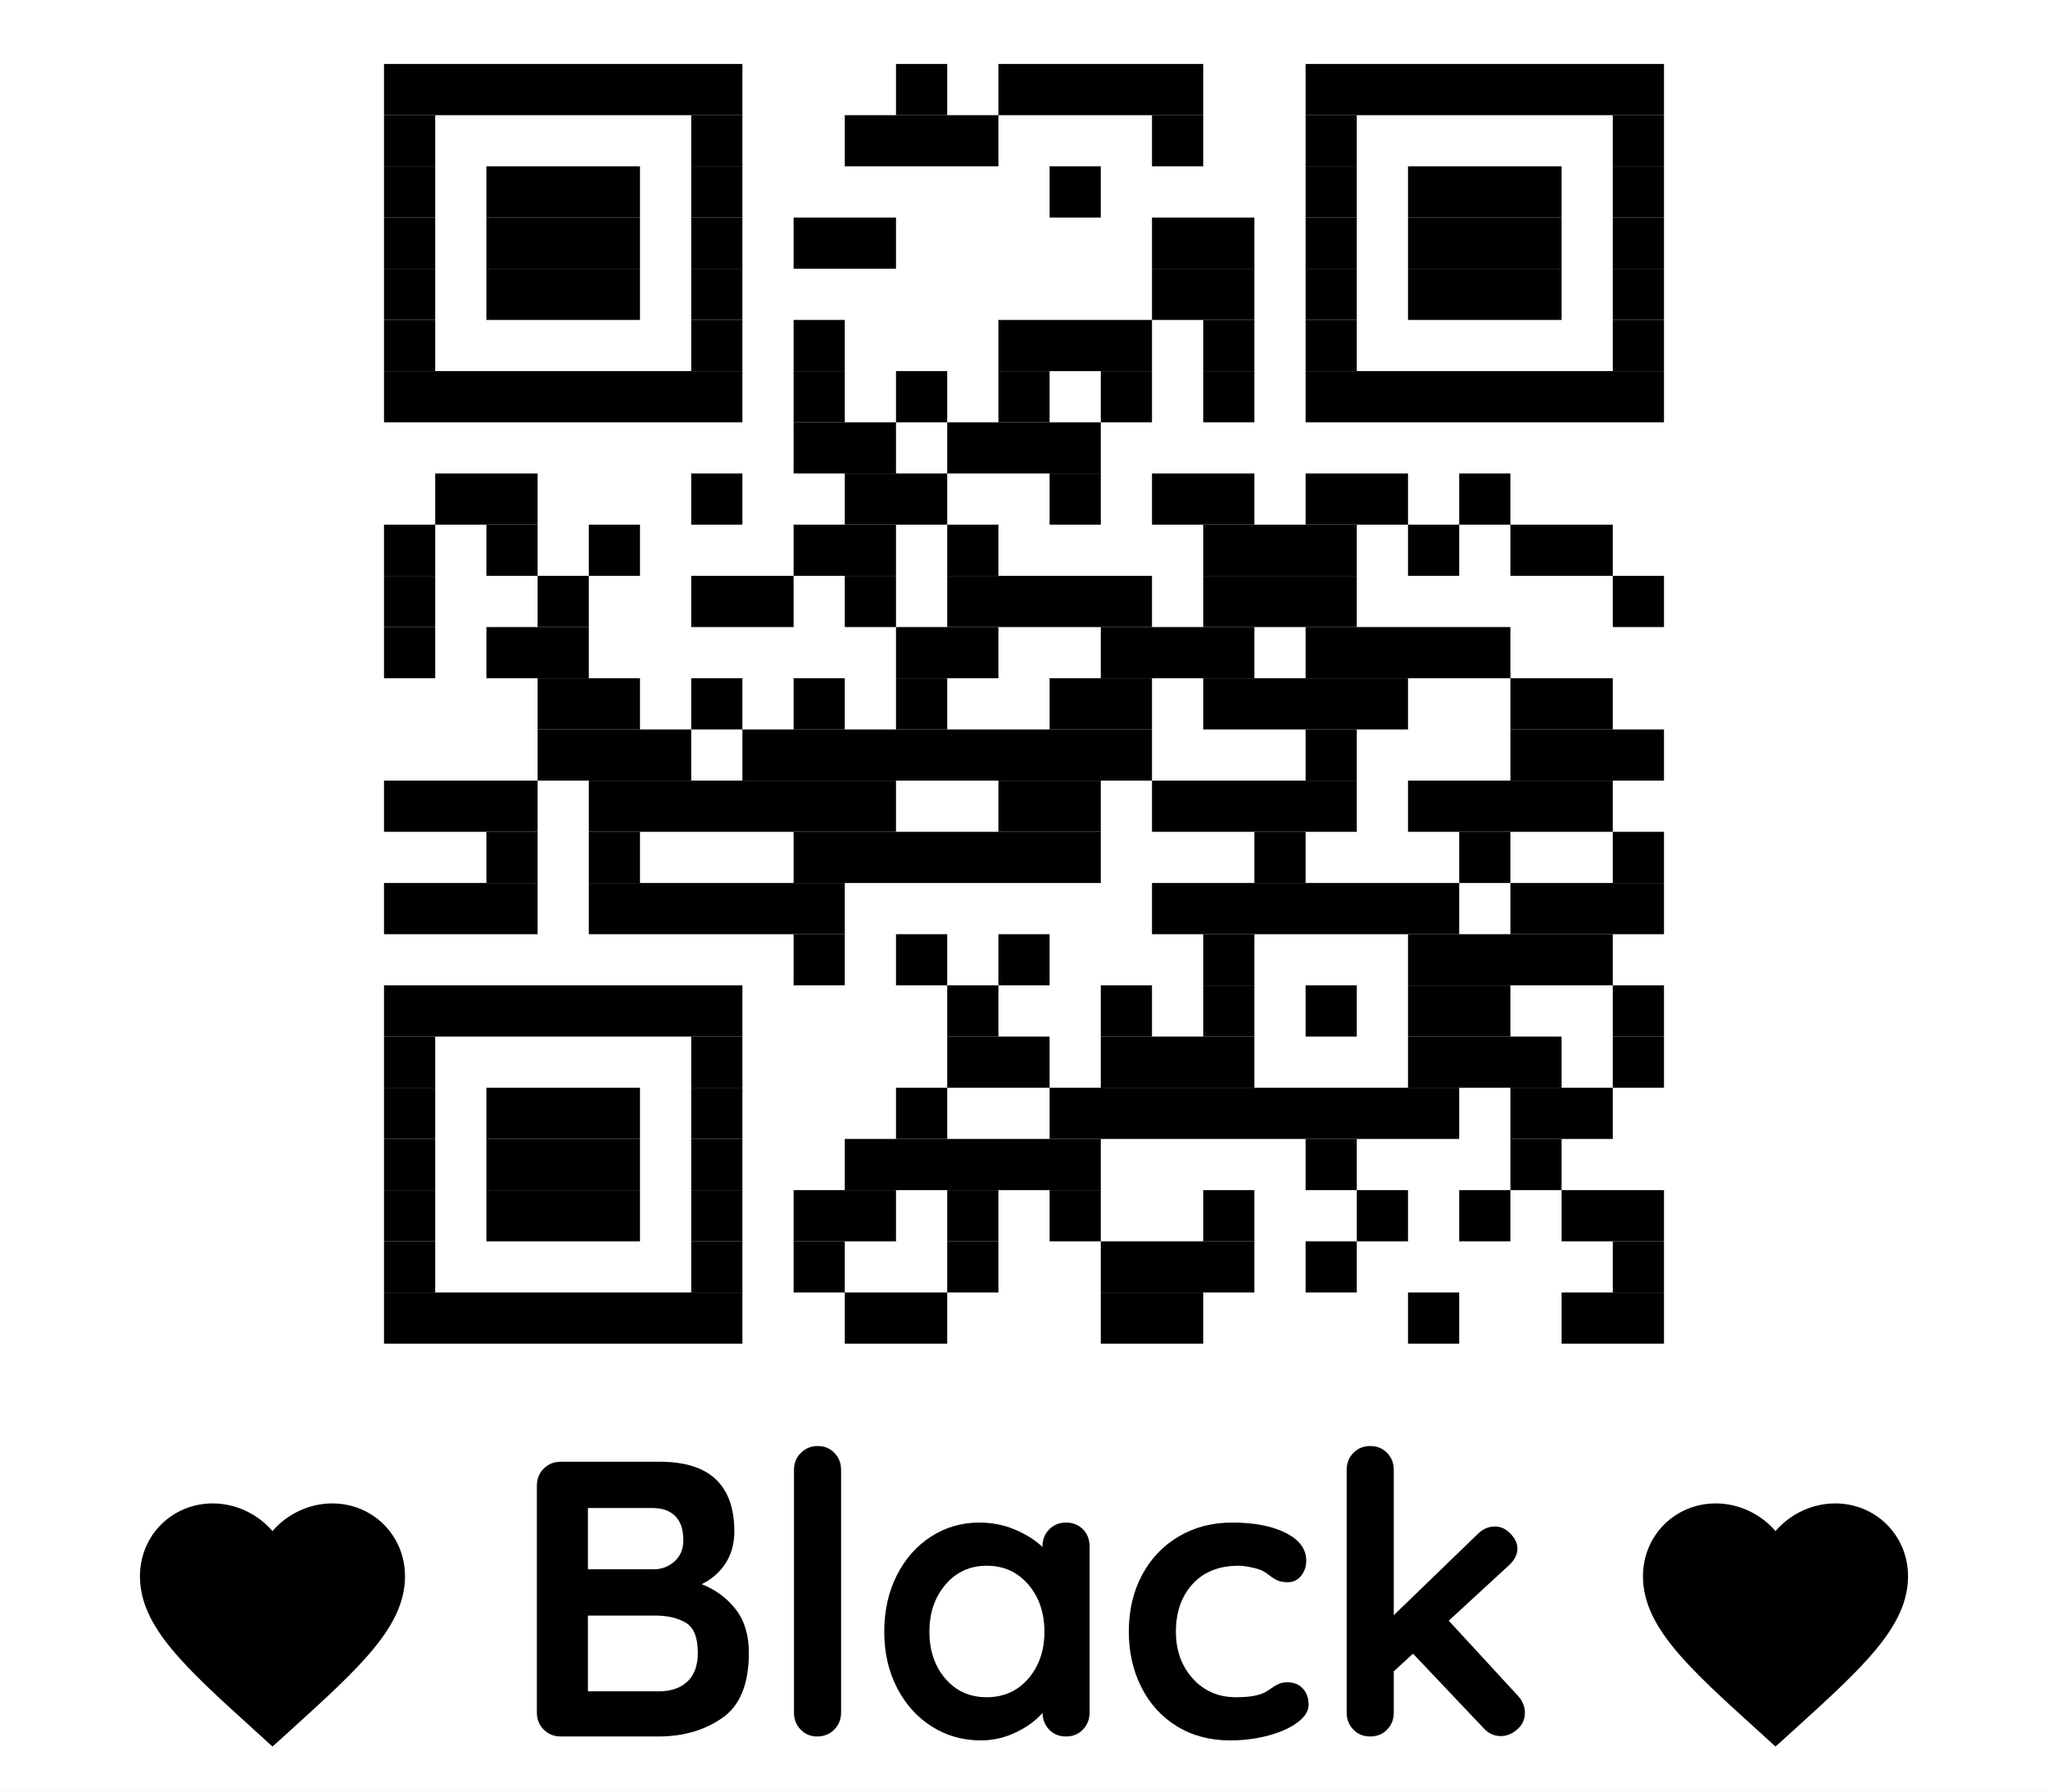
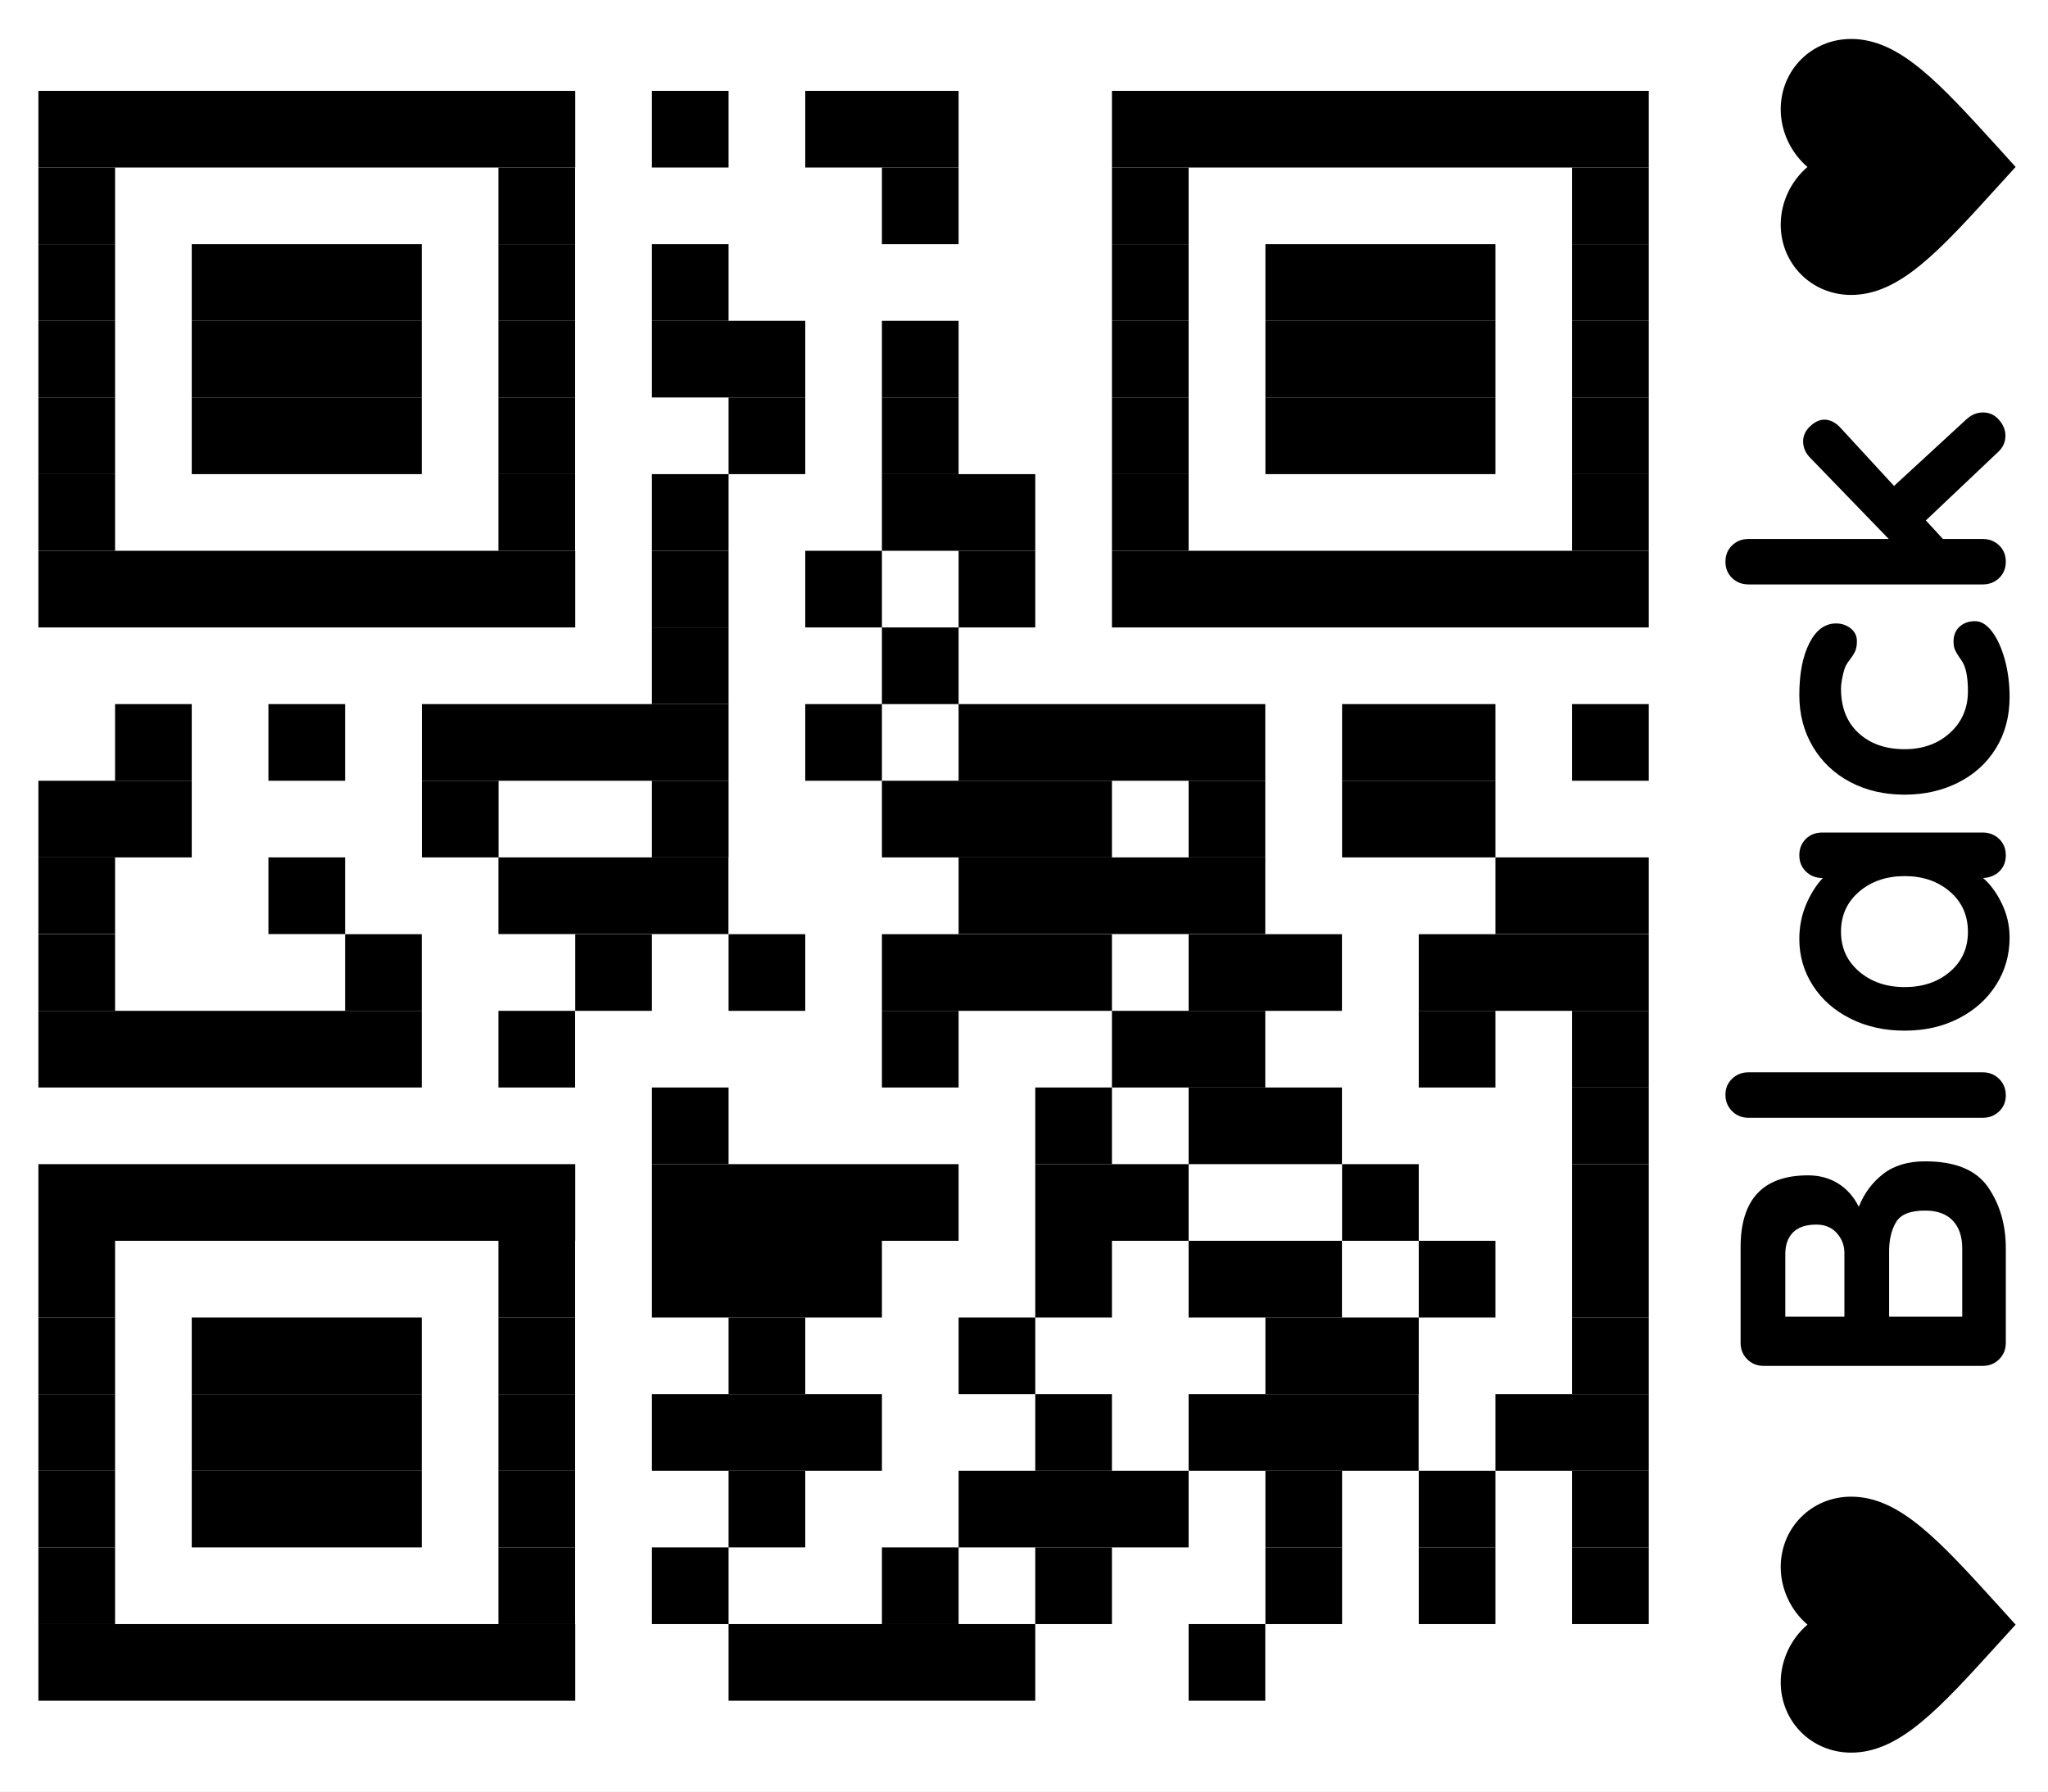
<svg xmlns="http://www.w3.org/2000/svg" width="16.0mm" height="14.0mm" viewBox="0 0 16.0 14.0">
  <rect width="16.0" height="14.0" fill="#fff" />
  <g id="qr" fill="#000">
-     <rect x="3" y="0.5" width="2.8" height="0.4" />
-     <rect x="7" y="0.5" width="0.4" height="0.4" />
-     <rect x="7.8" y="0.5" width="1.6" height="0.4" />
-     <rect x="10.2" y="0.5" width="2.8" height="0.4" />
-     <rect x="3" y="0.9" width="0.4" height="0.4" />
-     <rect x="5.4" y="0.9" width="0.4" height="0.4" />
-     <rect x="6.6" y="0.9" width="1.2" height="0.4" />
-     <rect x="9" y="0.9" width="0.4" height="0.4" />
-     <rect x="10.2" y="0.9" width="0.4" height="0.4" />
-     <rect x="12.6" y="0.9" width="0.4" height="0.4" />
-     <rect x="3" y="1.3" width="0.4" height="0.4" />
-     <rect x="3.8" y="1.3" width="1.2" height="0.4" />
-     <rect x="5.4" y="1.3" width="0.4" height="0.4" />
-     <rect x="8.2" y="1.3" width="0.4" height="0.4" />
-     <rect x="10.2" y="1.3" width="0.4" height="0.4" />
-     <rect x="11" y="1.3" width="1.2" height="0.4" />
-     <rect x="12.6" y="1.3" width="0.4" height="0.4" />
-     <rect x="3" y="1.7" width="0.4" height="0.4" />
-     <rect x="3.8" y="1.7" width="1.2" height="0.4" />
-     <rect x="5.4" y="1.7" width="0.4" height="0.4" />
-     <rect x="6.2" y="1.7" width="0.8" height="0.4" />
-     <rect x="9" y="1.7" width="0.8" height="0.4" />
-     <rect x="10.2" y="1.7" width="0.4" height="0.4" />
-     <rect x="11" y="1.7" width="1.2" height="0.4" />
-     <rect x="12.6" y="1.7" width="0.4" height="0.4" />
-     <rect x="3" y="2.1" width="0.4" height="0.4" />
-     <rect x="3.8" y="2.1" width="1.2" height="0.4" />
-     <rect x="5.4" y="2.1" width="0.4" height="0.4" />
-     <rect x="9" y="2.1" width="0.8" height="0.4" />
-     <rect x="10.2" y="2.1" width="0.4" height="0.4" />
-     <rect x="11" y="2.1" width="1.2" height="0.4" />
-     <rect x="12.6" y="2.1" width="0.4" height="0.4" />
-     <rect x="3" y="2.5" width="0.4" height="0.4" />
-     <rect x="5.4" y="2.5" width="0.4" height="0.4" />
-     <rect x="6.2" y="2.5" width="0.4" height="0.4" />
-     <rect x="7.8" y="2.5" width="1.2" height="0.4" />
-     <rect x="9.4" y="2.5" width="0.4" height="0.4" />
-     <rect x="10.2" y="2.5" width="0.4" height="0.4" />
-     <rect x="12.6" y="2.5" width="0.4" height="0.4" />
-     <rect x="3" y="2.9" width="2.8" height="0.4" />
-     <rect x="6.2" y="2.9" width="0.4" height="0.4" />
-     <rect x="7" y="2.9" width="0.4" height="0.4" />
-     <rect x="7.8" y="2.9" width="0.4" height="0.4" />
-     <rect x="8.6" y="2.9" width="0.4" height="0.4" />
-     <rect x="9.4" y="2.9" width="0.4" height="0.4" />
-     <rect x="10.2" y="2.9" width="2.8" height="0.4" />
-     <rect x="6.2" y="3.3" width="0.8" height="0.4" />
-     <rect x="7.4" y="3.3" width="1.2" height="0.4" />
-     <rect x="3.4" y="3.7" width="0.8" height="0.4" />
-     <rect x="5.4" y="3.7" width="0.4" height="0.4" />
-     <rect x="6.6" y="3.7" width="0.8" height="0.4" />
-     <rect x="8.2" y="3.7" width="0.4" height="0.4" />
-     <rect x="9" y="3.7" width="0.8" height="0.4" />
-     <rect x="10.2" y="3.7" width="0.8" height="0.4" />
-     <rect x="11.4" y="3.7" width="0.4" height="0.4" />
-     <rect x="3" y="4.1" width="0.4" height="0.4" />
-     <rect x="3.8" y="4.1" width="0.4" height="0.4" />
-     <rect x="4.6" y="4.1" width="0.4" height="0.4" />
-     <rect x="6.2" y="4.1" width="0.8" height="0.4" />
-     <rect x="7.4" y="4.1" width="0.4" height="0.4" />
-     <rect x="9.4" y="4.1" width="1.2" height="0.4" />
-     <rect x="11" y="4.1" width="0.4" height="0.4" />
-     <rect x="11.8" y="4.1" width="0.8" height="0.4" />
-     <rect x="3" y="4.5" width="0.4" height="0.4" />
-     <rect x="4.2" y="4.5" width="0.4" height="0.4" />
-     <rect x="5.4" y="4.5" width="0.8" height="0.4" />
-     <rect x="6.6" y="4.5" width="0.4" height="0.4" />
-     <rect x="7.4" y="4.5" width="1.6" height="0.4" />
-     <rect x="9.4" y="4.5" width="1.2" height="0.4" />
-     <rect x="12.6" y="4.5" width="0.4" height="0.4" />
-     <rect x="3" y="4.9" width="0.4" height="0.4" />
-     <rect x="3.8" y="4.9" width="0.8" height="0.4" />
-     <rect x="7" y="4.9" width="0.8" height="0.4" />
-     <rect x="8.6" y="4.9" width="1.2" height="0.4" />
-     <rect x="10.2" y="4.9" width="1.6" height="0.4" />
-     <rect x="4.2" y="5.3" width="0.8" height="0.4" />
-     <rect x="5.4" y="5.3" width="0.4" height="0.4" />
-     <rect x="6.2" y="5.3" width="0.4" height="0.4" />
-     <rect x="7" y="5.3" width="0.4" height="0.4" />
-     <rect x="8.2" y="5.3" width="0.8" height="0.4" />
-     <rect x="9.4" y="5.3" width="1.6" height="0.4" />
-     <rect x="11.8" y="5.3" width="0.8" height="0.4" />
-     <rect x="4.2" y="5.7" width="1.2" height="0.4" />
-     <rect x="5.8" y="5.7" width="3.2" height="0.4" />
-     <rect x="10.2" y="5.7" width="0.4" height="0.4" />
-     <rect x="11.8" y="5.7" width="1.2" height="0.4" />
-     <rect x="3" y="6.1" width="1.2" height="0.4" />
-     <rect x="4.6" y="6.1" width="2.4" height="0.4" />
-     <rect x="7.8" y="6.1" width="0.8" height="0.4" />
-     <rect x="9" y="6.1" width="1.6" height="0.4" />
-     <rect x="11" y="6.1" width="1.6" height="0.4" />
-     <rect x="3.8" y="6.5" width="0.4" height="0.4" />
-     <rect x="4.6" y="6.5" width="0.4" height="0.4" />
-     <rect x="6.2" y="6.5" width="2.4" height="0.4" />
-     <rect x="9.8" y="6.5" width="0.4" height="0.4" />
-     <rect x="11.4" y="6.5" width="0.4" height="0.4" />
-     <rect x="12.6" y="6.5" width="0.4" height="0.4" />
-     <rect x="3" y="6.9" width="1.2" height="0.4" />
-     <rect x="4.6" y="6.9" width="2" height="0.4" />
-     <rect x="9" y="6.9" width="2.4" height="0.4" />
-     <rect x="11.8" y="6.9" width="1.2" height="0.4" />
-     <rect x="6.2" y="7.3" width="0.4" height="0.4" />
-     <rect x="7" y="7.3" width="0.4" height="0.4" />
-     <rect x="7.8" y="7.3" width="0.4" height="0.4" />
-     <rect x="9.4" y="7.3" width="0.4" height="0.4" />
-     <rect x="11" y="7.3" width="1.6" height="0.4" />
-     <rect x="3" y="7.7" width="2.8" height="0.4" />
-     <rect x="7.4" y="7.7" width="0.4" height="0.4" />
-     <rect x="8.6" y="7.7" width="0.4" height="0.4" />
-     <rect x="9.4" y="7.7" width="0.4" height="0.4" />
-     <rect x="10.2" y="7.7" width="0.4" height="0.4" />
-     <rect x="11" y="7.7" width="0.8" height="0.4" />
-     <rect x="12.6" y="7.7" width="0.4" height="0.4" />
-     <rect x="3" y="8.1" width="0.4" height="0.4" />
-     <rect x="5.4" y="8.1" width="0.4" height="0.4" />
-     <rect x="7.4" y="8.1" width="0.8" height="0.4" />
-     <rect x="8.6" y="8.1" width="1.2" height="0.4" />
-     <rect x="11" y="8.1" width="1.2" height="0.4" />
-     <rect x="12.6" y="8.1" width="0.4" height="0.4" />
-     <rect x="3" y="8.5" width="0.4" height="0.4" />
-     <rect x="3.8" y="8.5" width="1.2" height="0.4" />
-     <rect x="5.4" y="8.5" width="0.4" height="0.4" />
-     <rect x="7" y="8.5" width="0.4" height="0.4" />
-     <rect x="8.2" y="8.5" width="3.2" height="0.4" />
-     <rect x="11.8" y="8.5" width="0.8" height="0.4" />
-     <rect x="3" y="8.9" width="0.4" height="0.4" />
-     <rect x="3.8" y="8.9" width="1.2" height="0.4" />
-     <rect x="5.4" y="8.9" width="0.4" height="0.4" />
-     <rect x="6.6" y="8.9" width="2" height="0.4" />
-     <rect x="10.2" y="8.9" width="0.4" height="0.4" />
-     <rect x="11.8" y="8.9" width="0.4" height="0.4" />
-     <rect x="3" y="9.3" width="0.4" height="0.4" />
-     <rect x="3.8" y="9.3" width="1.2" height="0.4" />
-     <rect x="5.4" y="9.3" width="0.4" height="0.4" />
-     <rect x="6.2" y="9.3" width="0.8" height="0.4" />
-     <rect x="7.4" y="9.3" width="0.4" height="0.4" />
-     <rect x="8.2" y="9.3" width="0.4" height="0.4" />
-     <rect x="9.4" y="9.3" width="0.4" height="0.4" />
-     <rect x="10.6" y="9.3" width="0.4" height="0.4" />
-     <rect x="11.4" y="9.3" width="0.4" height="0.4" />
-     <rect x="12.2" y="9.3" width="0.8" height="0.4" />
-     <rect x="3" y="9.7" width="0.4" height="0.4" />
-     <rect x="5.4" y="9.7" width="0.4" height="0.4" />
-     <rect x="6.2" y="9.7" width="0.4" height="0.4" />
-     <rect x="7.4" y="9.7" width="0.4" height="0.4" />
-     <rect x="8.6" y="9.7" width="1.2" height="0.4" />
-     <rect x="10.2" y="9.7" width="0.4" height="0.4" />
-     <rect x="12.6" y="9.7" width="0.4" height="0.4" />
-     <rect x="3" y="10.1" width="2.8" height="0.4" />
-     <rect x="6.6" y="10.1" width="0.8" height="0.4" />
-     <rect x="8.6" y="10.1" width="0.8" height="0.4" />
-     <rect x="11" y="10.1" width="0.4" height="0.4" />
-     <rect x="12.2" y="10.1" width="0.8" height="0.4" />
+     <rect x="0.3" y="0.71" width="4.194" height="0.599" />
+     <rect x="5.093" y="0.71" width="0.599" height="0.599" />
+     <rect x="6.291" y="0.71" width="1.198" height="0.599" />
+     <rect x="8.687" y="0.71" width="4.194" height="0.599" />
+     <rect x="0.3" y="1.309" width="0.599" height="0.599" />
+     <rect x="3.894" y="1.309" width="0.599" height="0.599" />
+     <rect x="6.89" y="1.309" width="0.599" height="0.599" />
+     <rect x="8.687" y="1.309" width="0.599" height="0.599" />
+     <rect x="12.282" y="1.309" width="0.599" height="0.599" />
+     <rect x="0.3" y="1.908" width="0.599" height="0.599" />
+     <rect x="1.498" y="1.908" width="1.797" height="0.599" />
+     <rect x="3.894" y="1.908" width="0.599" height="0.599" />
+     <rect x="5.093" y="1.908" width="0.599" height="0.599" />
+     <rect x="8.687" y="1.908" width="0.599" height="0.599" />
+     <rect x="9.886" y="1.908" width="1.797" height="0.599" />
+     <rect x="12.282" y="1.908" width="0.599" height="0.599" />
+     <rect x="0.3" y="2.507" width="0.599" height="0.599" />
+     <rect x="1.498" y="2.507" width="1.797" height="0.599" />
+     <rect x="3.894" y="2.507" width="0.599" height="0.599" />
+     <rect x="5.093" y="2.507" width="1.198" height="0.599" />
+     <rect x="6.89" y="2.507" width="0.599" height="0.599" />
+     <rect x="8.687" y="2.507" width="0.599" height="0.599" />
+     <rect x="9.886" y="2.507" width="1.797" height="0.599" />
+     <rect x="12.282" y="2.507" width="0.599" height="0.599" />
+     <rect x="0.3" y="3.106" width="0.599" height="0.599" />
+     <rect x="1.498" y="3.106" width="1.797" height="0.599" />
+     <rect x="3.894" y="3.106" width="0.599" height="0.599" />
+     <rect x="5.692" y="3.106" width="0.599" height="0.599" />
+     <rect x="6.89" y="3.106" width="0.599" height="0.599" />
+     <rect x="8.687" y="3.106" width="0.599" height="0.599" />
+     <rect x="9.886" y="3.106" width="1.797" height="0.599" />
+     <rect x="12.282" y="3.106" width="0.599" height="0.599" />
+     <rect x="0.3" y="3.705" width="0.599" height="0.599" />
+     <rect x="3.894" y="3.705" width="0.599" height="0.599" />
+     <rect x="5.093" y="3.705" width="0.599" height="0.599" />
+     <rect x="6.89" y="3.705" width="1.198" height="0.599" />
+     <rect x="8.687" y="3.705" width="0.599" height="0.599" />
+     <rect x="12.282" y="3.705" width="0.599" height="0.599" />
+     <rect x="0.3" y="4.304" width="4.194" height="0.599" />
+     <rect x="5.093" y="4.304" width="0.599" height="0.599" />
+     <rect x="6.291" y="4.304" width="0.599" height="0.599" />
+     <rect x="7.489" y="4.304" width="0.599" height="0.599" />
+     <rect x="8.687" y="4.304" width="4.194" height="0.599" />
+     <rect x="5.093" y="4.903" width="0.599" height="0.599" />
+     <rect x="6.89" y="4.903" width="0.599" height="0.599" />
+     <rect x="0.899" y="5.502" width="0.599" height="0.599" />
+     <rect x="2.097" y="5.502" width="0.599" height="0.599" />
+     <rect x="3.296" y="5.502" width="2.396" height="0.599" />
+     <rect x="6.291" y="5.502" width="0.599" height="0.599" />
+     <rect x="7.489" y="5.502" width="2.396" height="0.599" />
+     <rect x="10.485" y="5.502" width="1.198" height="0.599" />
+     <rect x="12.282" y="5.502" width="0.599" height="0.599" />
+     <rect x="0.3" y="6.101" width="1.198" height="0.599" />
+     <rect x="3.296" y="6.101" width="0.599" height="0.599" />
+     <rect x="5.093" y="6.101" width="0.599" height="0.599" />
+     <rect x="6.89" y="6.101" width="1.797" height="0.599" />
+     <rect x="9.286" y="6.101" width="0.599" height="0.599" />
+     <rect x="10.485" y="6.101" width="1.198" height="0.599" />
+     <rect x="0.3" y="6.7" width="0.599" height="0.599" />
+     <rect x="2.097" y="6.7" width="0.599" height="0.599" />
+     <rect x="3.894" y="6.7" width="1.797" height="0.599" />
+     <rect x="7.489" y="6.7" width="2.396" height="0.599" />
+     <rect x="11.683" y="6.7" width="1.198" height="0.599" />
+     <rect x="0.3" y="7.3" width="0.599" height="0.599" />
+     <rect x="2.696" y="7.3" width="0.599" height="0.599" />
+     <rect x="4.494" y="7.3" width="0.599" height="0.599" />
+     <rect x="5.692" y="7.3" width="0.599" height="0.599" />
+     <rect x="6.89" y="7.3" width="1.797" height="0.599" />
+     <rect x="9.286" y="7.3" width="1.198" height="0.599" />
+     <rect x="11.084" y="7.3" width="1.797" height="0.599" />
+     <rect x="0.3" y="7.899" width="2.995" height="0.599" />
+     <rect x="3.894" y="7.899" width="0.599" height="0.599" />
+     <rect x="6.89" y="7.899" width="0.599" height="0.599" />
+     <rect x="8.687" y="7.899" width="1.198" height="0.599" />
+     <rect x="11.084" y="7.899" width="0.599" height="0.599" />
+     <rect x="12.282" y="7.899" width="0.599" height="0.599" />
+     <rect x="5.093" y="8.498" width="0.599" height="0.599" />
+     <rect x="8.088" y="8.498" width="0.599" height="0.599" />
+     <rect x="9.286" y="8.498" width="1.198" height="0.599" />
+     <rect x="12.282" y="8.498" width="0.599" height="0.599" />
+     <rect x="0.3" y="9.097" width="4.194" height="0.599" />
+     <rect x="5.093" y="9.097" width="2.396" height="0.599" />
+     <rect x="8.088" y="9.097" width="1.198" height="0.599" />
+     <rect x="10.485" y="9.097" width="0.599" height="0.599" />
+     <rect x="12.282" y="9.097" width="0.599" height="0.599" />
+     <rect x="0.3" y="9.696" width="0.599" height="0.599" />
+     <rect x="3.894" y="9.696" width="0.599" height="0.599" />
+     <rect x="5.093" y="9.696" width="1.797" height="0.599" />
+     <rect x="8.088" y="9.696" width="0.599" height="0.599" />
+     <rect x="9.286" y="9.696" width="1.198" height="0.599" />
+     <rect x="11.084" y="9.696" width="0.599" height="0.599" />
+     <rect x="12.282" y="9.696" width="0.599" height="0.599" />
+     <rect x="0.3" y="10.295" width="0.599" height="0.599" />
+     <rect x="1.498" y="10.295" width="1.797" height="0.599" />
+     <rect x="3.894" y="10.295" width="0.599" height="0.599" />
+     <rect x="5.692" y="10.295" width="0.599" height="0.599" />
+     <rect x="7.489" y="10.295" width="0.599" height="0.599" />
+     <rect x="9.886" y="10.295" width="1.198" height="0.599" />
+     <rect x="12.282" y="10.295" width="0.599" height="0.599" />
+     <rect x="0.3" y="10.894" width="0.599" height="0.599" />
+     <rect x="1.498" y="10.894" width="1.797" height="0.599" />
+     <rect x="3.894" y="10.894" width="0.599" height="0.599" />
+     <rect x="5.093" y="10.894" width="1.797" height="0.599" />
+     <rect x="8.088" y="10.894" width="0.599" height="0.599" />
+     <rect x="9.286" y="10.894" width="1.797" height="0.599" />
+     <rect x="11.683" y="10.894" width="1.198" height="0.599" />
+     <rect x="0.3" y="11.493" width="0.599" height="0.599" />
+     <rect x="1.498" y="11.493" width="1.797" height="0.599" />
+     <rect x="3.894" y="11.493" width="0.599" height="0.599" />
+     <rect x="5.692" y="11.493" width="0.599" height="0.599" />
+     <rect x="7.489" y="11.493" width="1.797" height="0.599" />
+     <rect x="9.886" y="11.493" width="0.599" height="0.599" />
+     <rect x="11.084" y="11.493" width="0.599" height="0.599" />
+     <rect x="12.282" y="11.493" width="0.599" height="0.599" />
+     <rect x="0.3" y="12.092" width="0.599" height="0.599" />
+     <rect x="3.894" y="12.092" width="0.599" height="0.599" />
+     <rect x="5.093" y="12.092" width="0.599" height="0.599" />
+     <rect x="6.89" y="12.092" width="0.599" height="0.599" />
+     <rect x="8.088" y="12.092" width="0.599" height="0.599" />
+     <rect x="9.886" y="12.092" width="0.599" height="0.599" />
+     <rect x="11.084" y="12.092" width="0.599" height="0.599" />
+     <rect x="12.282" y="12.092" width="0.599" height="0.599" />
+     <rect x="0.3" y="12.691" width="4.194" height="0.599" />
+     <rect x="5.692" y="12.691" width="2.396" height="0.599" />
+     <rect x="9.286" y="12.691" width="0.599" height="0.599" />
  </g>
-   <g id="hearts" fill="#000">
-     <path transform="translate(0.8863 11.4375) scale(0.10354)" d="M12 21.35l-1.45-1.32C5.4 15.36 2 12.28 2 8.5 2 5.42 4.42 3 7.5 3c1.74 0 3.41.81 4.5 2.09C13.09 3.81 14.76 3 16.5 3 19.58 3 22 5.42 22 8.5c0 3.78-3.4 6.86-8.55 11.54L12 21.35z" />
-     <path transform="translate(12.6286 11.4375) scale(0.10354)" d="M12 21.35l-1.45-1.32C5.4 15.36 2 12.28 2 8.5 2 5.42 4.42 3 7.5 3c1.74 0 3.41.81 4.5 2.09C13.09 3.81 14.76 3 16.5 3 19.58 3 22 5.42 22 8.5c0 3.78-3.4 6.86-8.55 11.54L12 21.35z" />
-   </g>
-   <g id="name" fill="#000">
-     <path transform="translate(3.9643 13.5693) scale(0.003067 -0.003067)" d="M615 213Q615 94 547.0 47.0Q479 0 385 0H136Q110 0 92.5 17.5Q75 35 75 61V639Q75 665 92.5 682.5Q110 700 136 700H388Q578 700 578 522Q578 477 556.5 442.5Q535 408 495 388Q548 367 581.5 324.0Q615 281 615 213ZM370 582H205V426H373Q403 426 425.5 446.0Q448 466 448 500Q448 541 427.5 561.5Q407 582 370 582ZM485 213Q485 272 454.0 290.0Q423 308 378 308H205V115H385Q432 115 458.5 140.0Q485 165 485 213Z" />
-     <path transform="translate(5.9729 13.5693) scale(0.003067 -0.003067)" d="M134 0Q109 0 92.0 17.5Q75 35 75 61V679Q75 705 92.5 722.5Q110 740 136 740Q161 740 178.0 722.5Q195 705 195 679V61Q195 35 177.5 17.5Q160 0 134 0Z" />
-     <path transform="translate(6.8009 13.5693) scale(0.003067 -0.003067)" d="M558 484V61Q558 35 541.0 17.5Q524 0 498 0Q472 0 455.5 17.0Q439 34 438 60Q413 31 370.5 10.5Q328 -10 281 -10Q212 -10 156.0 25.5Q100 61 67.5 124.0Q35 187 35 267Q35 347 67.0 410.5Q99 474 154.5 509.5Q210 545 277 545Q325 545 367.0 527.5Q409 510 438 483V484Q438 510 455.0 527.5Q472 545 498 545Q524 545 541.0 528.0Q558 511 558 484ZM443 267Q443 339 402.0 387.0Q361 435 296 435Q232 435 191.0 387.0Q150 339 150 267Q150 195 190.5 147.5Q231 100 296 100Q361 100 402.0 147.5Q443 195 443 267Z" />
-     <path transform="translate(8.7115 13.5693) scale(0.003067 -0.003067)" d="M487 448Q487 426 474.0 409.5Q461 393 440 393Q424 393 414.0 397.5Q404 402 394.5 409.5Q385 417 376 422Q366 427 346.5 431.0Q327 435 315 435Q240 435 197.5 388.5Q155 342 155 267Q155 195 198.0 147.5Q241 100 308 100Q357 100 381 112Q387 115 397.5 122.5Q408 130 417.0 134.0Q426 138 439 138Q464 138 478.5 122.0Q493 106 493 81Q493 57 465.0 36.0Q437 15 391.0 2.5Q345 -10 293 -10Q216 -10 157.5 26.0Q99 62 67.0 125.5Q35 189 35 267Q35 348 68.5 411.0Q102 474 162.0 509.5Q222 545 298 545Q383 545 435.0 518.5Q487 492 487 448Z" />
-     <path transform="translate(10.2908 13.5693) scale(0.003067 -0.003067)" d="M529 60Q529 35 509.5 18.0Q490 1 468 1Q442 1 424 21L244 211L195 166V61Q195 35 178.0 17.5Q161 0 135 0Q109 0 92.0 17.5Q75 35 75 61V679Q75 705 92.0 722.5Q109 740 135 740Q161 740 178.0 722.5Q195 705 195 679V309L409 516Q428 535 453 535Q475 535 492.5 516.5Q510 498 510 479Q510 455 486 434L335 295L510 105Q529 85 529 60Z" />
+   <g id="name" fill="#000" transform="translate(15.6704 13.6956) rotate(-90)">
+     <path transform="translate(-0.2 -2.0586) scale(0.10001)" d="M12 21.35l-1.45-1.32C5.4 15.36 2 12.28 2 8.5 2 5.42 4.42 3 7.5 3c1.74 0 3.41.81 4.5 2.09C13.09 3.81 14.76 3 16.5 3 19.58 3 22 5.42 22 8.5c0 3.78-3.4 6.86-8.55 11.54L12 21.35z" />
+     <path transform="translate(11.1909 -2.0586) scale(0.10001)" d="M12 21.35l-1.45-1.32C5.4 15.36 2 12.28 2 8.5 2 5.42 4.42 3 7.5 3c1.74 0 3.41.81 4.5 2.09C13.09 3.81 14.76 3 16.5 3 19.58 3 22 5.42 22 8.5c0 3.78-3.4 6.86-8.55 11.54L12 21.35z" />
+     <path transform="translate(2.8002 0) scale(0.00296 -0.00296)" d="M615 213Q615 94 547.0 47.0Q479 0 385 0H136Q110 0 92.5 17.5Q75 35 75 61V639Q75 665 92.5 682.5Q110 700 136 700H388Q578 700 578 522Q578 477 556.5 442.5Q535 408 495 388Q548 367 581.5 324.0Q615 281 615 213ZM370 582H205V426H373Q403 426 425.5 446.0Q448 466 448 500Q448 541 427.5 561.5Q407 582 370 582ZM485 213Q485 272 454.0 290.0Q423 308 378 308H205V115H385Q432 115 458.5 140.0Q485 165 485 213Z" />
+     <path transform="translate(4.739 0) scale(0.00296 -0.00296)" d="M134 0Q109 0 92.0 17.5Q75 35 75 61V679Q75 705 92.5 722.5Q110 740 136 740Q161 740 178.0 722.5Q195 705 195 679V61Q195 35 177.5 17.5Q160 0 134 0Z" />
+     <path transform="translate(5.5382 0) scale(0.00296 -0.00296)" d="M558 484V61Q558 35 541.0 17.5Q524 0 498 0Q472 0 455.5 17.0Q439 34 438 60Q413 31 370.5 10.5Q328 -10 281 -10Q212 -10 156.0 25.5Q100 61 67.5 124.0Q35 187 35 267Q35 347 67.0 410.5Q99 474 154.5 509.5Q210 545 277 545Q325 545 367.0 527.5Q409 510 438 483V484Q438 510 455.0 527.5Q472 545 498 545Q524 545 541.0 528.0Q558 511 558 484ZM443 267Q443 339 402.0 387.0Q361 435 296 435Q232 435 191.0 387.0Q150 339 150 267Q150 195 190.5 147.5Q231 100 296 100Q361 100 402.0 147.5Q443 195 443 267Z" />
+     <path transform="translate(7.3823 0) scale(0.00296 -0.00296)" d="M487 448Q487 426 474.0 409.5Q461 393 440 393Q424 393 414.0 397.5Q404 402 394.5 409.5Q385 417 376 422Q366 427 346.5 431.0Q327 435 315 435Q240 435 197.5 388.5Q155 342 155 267Q155 195 198.0 147.5Q241 100 308 100Q357 100 381 112Q387 115 397.5 122.5Q408 130 417.0 134.0Q426 138 439 138Q464 138 478.5 122.0Q493 106 493 81Q493 57 465.0 36.0Q437 15 391.0 2.5Q345 -10 293 -10Q216 -10 157.5 26.0Q99 62 67.0 125.5Q35 189 35 267Q35 348 68.5 411.0Q102 474 162.0 509.5Q222 545 298 545Q383 545 435.0 518.5Q487 492 487 448Z" />
+     <path transform="translate(8.9067 0) scale(0.00296 -0.00296)" d="M529 60Q529 35 509.5 18.0Q490 1 468 1Q442 1 424 21L244 211L195 166V61Q195 35 178.0 17.5Q161 0 135 0Q109 0 92.0 17.5Q75 35 75 61V679Q75 705 92.0 722.5Q109 740 135 740Q161 740 178.0 722.5Q195 705 195 679V309L409 516Q428 535 453 535Q475 535 492.5 516.5Q510 498 510 479Q510 455 486 434L335 295L510 105Q529 85 529 60Z" />
  </g>
</svg>
